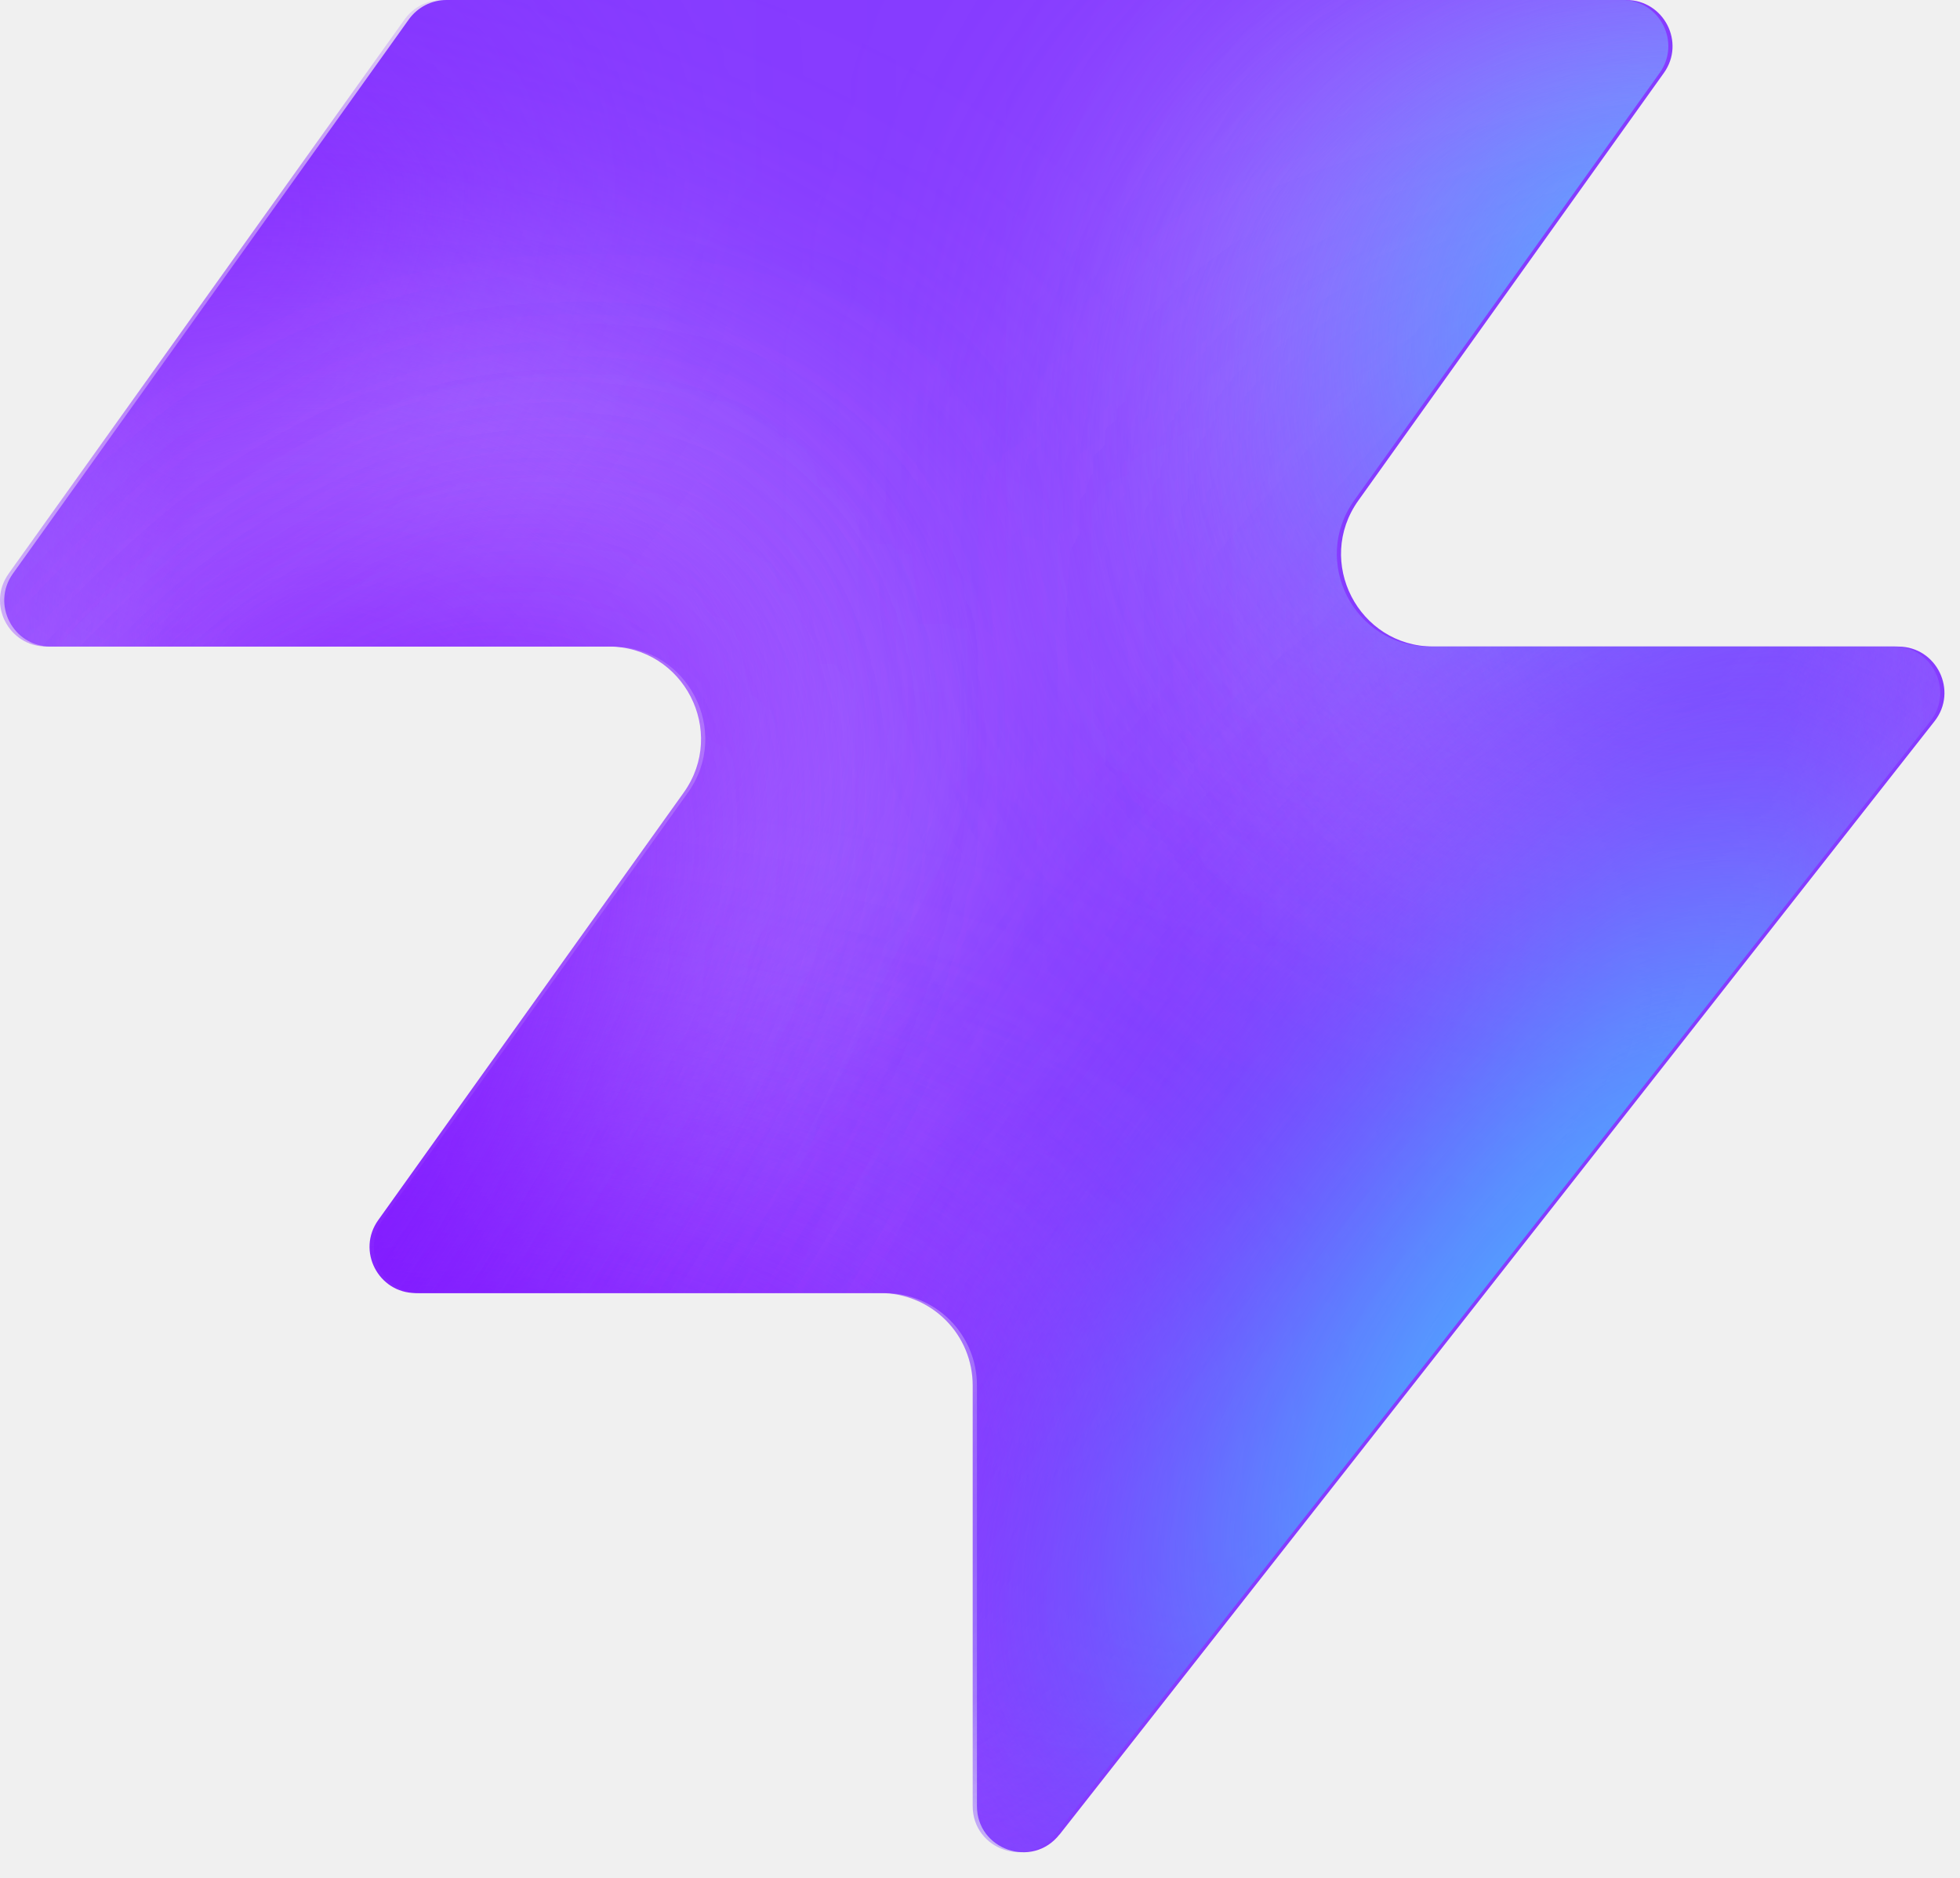
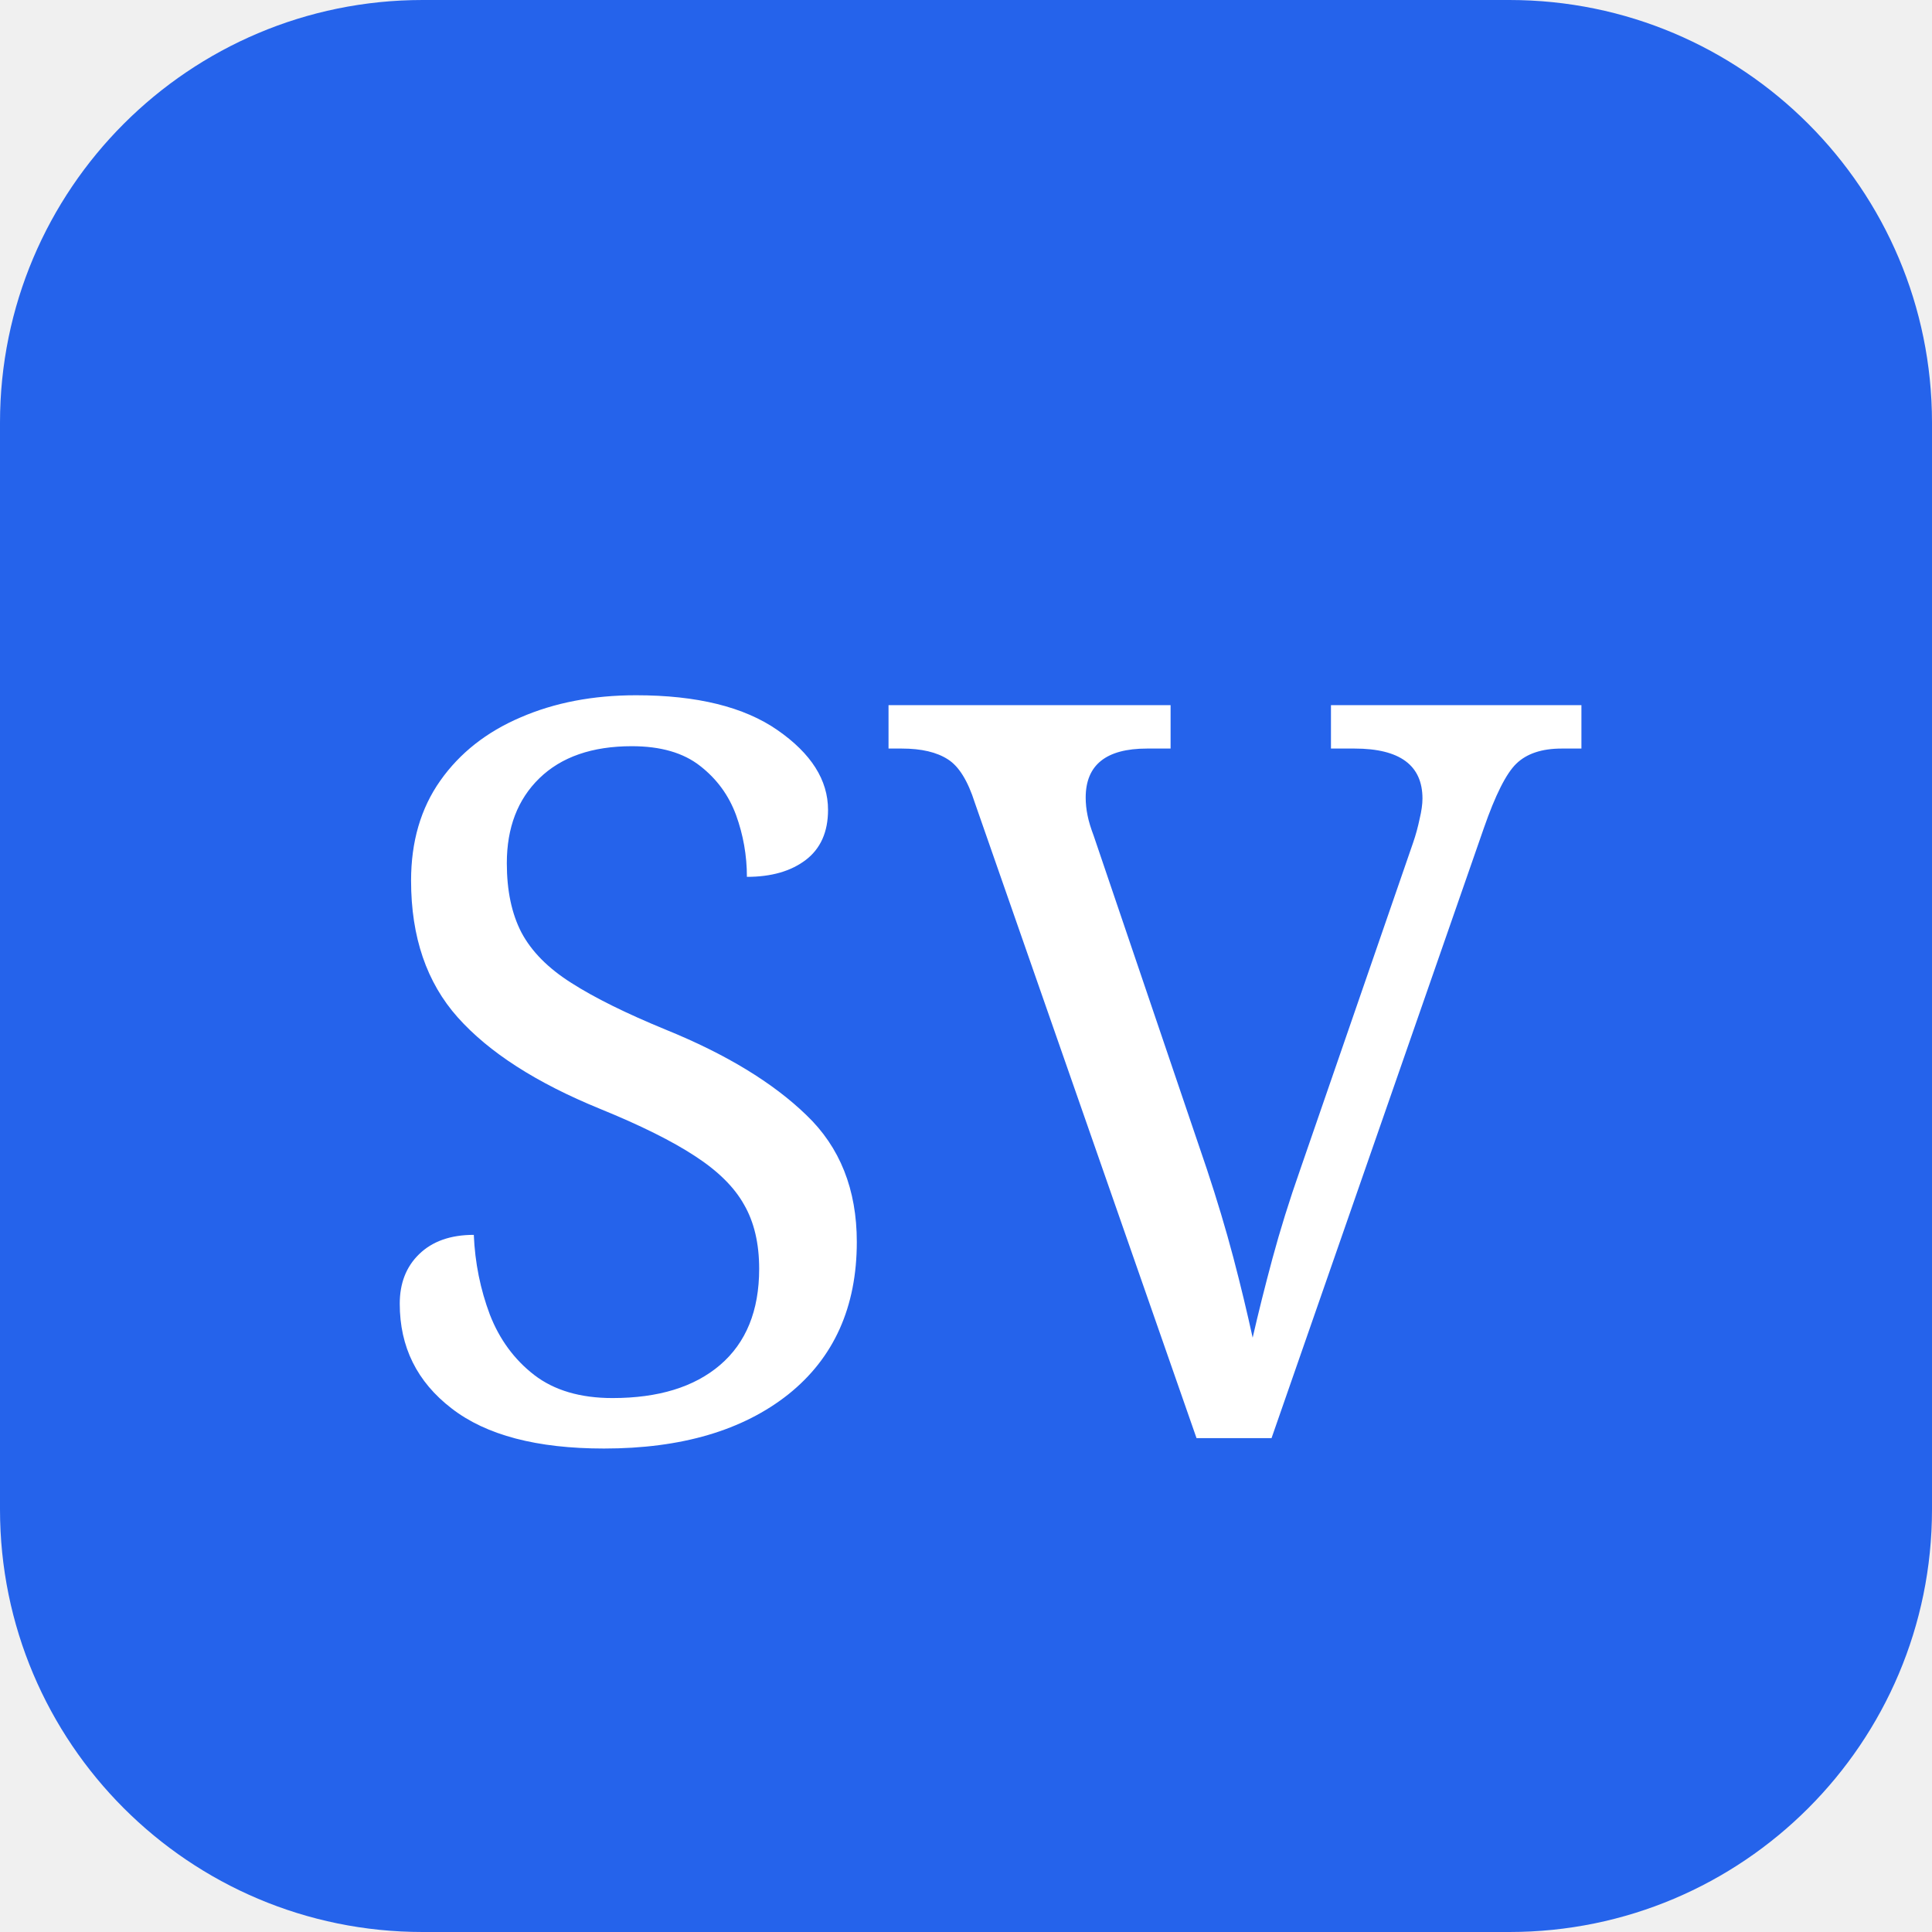
- <svg xmlns="http://www.w3.org/2000/svg" width="48" height="46" fill="none" viewBox="0 0 48 46">
-   <path fill="#863bff" d="M25.946 44.938c-.664.845-2.021.375-2.021-.698V33.937a2.26 2.26 0 0 0-2.262-2.262H10.287c-.92 0-1.456-1.04-.92-1.788l7.48-10.471c1.07-1.497 0-3.578-1.842-3.578H1.237c-.92 0-1.456-1.04-.92-1.788L10.013.474c.214-.297.556-.474.92-.474h28.894c.92 0 1.456 1.04.92 1.788l-7.48 10.471c-1.07 1.498 0 3.579 1.842 3.579h11.377c.943 0 1.473 1.088.89 1.83L25.947 44.94z" style="fill:#863bff;fill:color(display-p3 .525 .23 1);fill-opacity:1" />
-   <mask id="a" width="48" height="46" x="0" y="0" maskUnits="userSpaceOnUse" style="mask-type:alpha">
-     <path fill="#000" d="M25.842 44.938c-.664.844-2.021.375-2.021-.698V33.937a2.26 2.26 0 0 0-2.262-2.262H10.183c-.92 0-1.456-1.04-.92-1.788l7.48-10.471c1.07-1.498 0-3.579-1.842-3.579H1.133c-.92 0-1.456-1.04-.92-1.787L9.91.473c.214-.297.556-.474.92-.474h28.894c.92 0 1.456 1.04.92 1.788l-7.48 10.471c-1.07 1.498 0 3.578 1.842 3.578h11.377c.943 0 1.473 1.088.89 1.832L25.843 44.94z" style="fill:#000;fill-opacity:1" />
-   </mask>
-   <g mask="url(#a)">
-     <g filter="url(#b)">
-       <ellipse cx="5.508" cy="14.704" fill="#ede6ff" rx="5.508" ry="14.704" style="fill:#ede6ff;fill:color(display-p3 .927 .903 1);fill-opacity:1" transform="matrix(.00324 1 1 -.00324 -4.47 31.516)" />
-     </g>
-     <g filter="url(#c)">
-       <ellipse cx="10.399" cy="29.851" fill="#ede6ff" rx="10.399" ry="29.851" style="fill:#ede6ff;fill:color(display-p3 .927 .903 1);fill-opacity:1" transform="matrix(.00324 1 1 -.00324 -39.328 7.883)" />
-     </g>
-     <g filter="url(#d)">
-       <ellipse cx="5.508" cy="30.487" fill="#7e14ff" rx="5.508" ry="30.487" style="fill:#7e14ff;fill:color(display-p3 .492 .077 1);fill-opacity:1" transform="rotate(89.814 -25.913 -14.639)scale(1 -1)" />
-     </g>
-     <g filter="url(#e)">
-       <ellipse cx="5.508" cy="30.599" fill="#7e14ff" rx="5.508" ry="30.599" style="fill:#7e14ff;fill:color(display-p3 .492 .077 1);fill-opacity:1" transform="rotate(89.814 -32.644 -3.334)scale(1 -1)" />
-     </g>
-     <g filter="url(#f)">
-       <ellipse cx="5.508" cy="30.599" fill="#7e14ff" rx="5.508" ry="30.599" style="fill:#7e14ff;fill:color(display-p3 .492 .077 1);fill-opacity:1" transform="matrix(.00324 1 1 -.00324 -34.34 30.47)" />
-     </g>
-     <g filter="url(#g)">
-       <ellipse cx="14.072" cy="22.078" fill="#ede6ff" rx="14.072" ry="22.078" style="fill:#ede6ff;fill:color(display-p3 .927 .903 1);fill-opacity:1" transform="rotate(93.35 24.506 48.493)scale(-1 1)" />
-     </g>
-     <g filter="url(#h)">
-       <ellipse cx="3.47" cy="21.501" fill="#7e14ff" rx="3.47" ry="21.501" style="fill:#7e14ff;fill:color(display-p3 .492 .077 1);fill-opacity:1" transform="rotate(89.009 28.708 47.59)scale(-1 1)" />
-     </g>
-     <g filter="url(#i)">
-       <ellipse cx="3.47" cy="21.501" fill="#7e14ff" rx="3.47" ry="21.501" style="fill:#7e14ff;fill:color(display-p3 .492 .077 1);fill-opacity:1" transform="rotate(89.009 28.708 47.59)scale(-1 1)" />
-     </g>
-     <g filter="url(#j)">
-       <ellipse cx=".387" cy="8.972" fill="#7e14ff" rx="4.407" ry="29.108" style="fill:#7e14ff;fill:color(display-p3 .492 .077 1);fill-opacity:1" transform="rotate(39.51 .387 8.972)" />
-     </g>
-     <g filter="url(#k)">
-       <ellipse cx="47.523" cy="-6.092" fill="#7e14ff" rx="4.407" ry="29.108" style="fill:#7e14ff;fill:color(display-p3 .492 .077 1);fill-opacity:1" transform="rotate(37.892 47.523 -6.092)" />
-     </g>
-     <g filter="url(#l)">
-       <ellipse cx="41.412" cy="6.333" fill="#47bfff" rx="5.971" ry="9.665" style="fill:#47bfff;fill:color(display-p3 .28 .748 1);fill-opacity:1" transform="rotate(37.892 41.412 6.333)" />
-     </g>
-     <g filter="url(#m)">
-       <ellipse cx="-1.879" cy="38.332" fill="#7e14ff" rx="4.407" ry="29.108" style="fill:#7e14ff;fill:color(display-p3 .492 .077 1);fill-opacity:1" transform="rotate(37.892 -1.88 38.332)" />
-     </g>
-     <g filter="url(#n)">
-       <ellipse cx="-1.879" cy="38.332" fill="#7e14ff" rx="4.407" ry="29.108" style="fill:#7e14ff;fill:color(display-p3 .492 .077 1);fill-opacity:1" transform="rotate(37.892 -1.88 38.332)" />
-     </g>
-     <g filter="url(#o)">
-       <ellipse cx="35.651" cy="29.907" fill="#7e14ff" rx="4.407" ry="29.108" style="fill:#7e14ff;fill:color(display-p3 .492 .077 1);fill-opacity:1" transform="rotate(37.892 35.651 29.907)" />
-     </g>
-     <g filter="url(#p)">
-       <ellipse cx="38.418" cy="32.4" fill="#47bfff" rx="5.971" ry="15.297" style="fill:#47bfff;fill:color(display-p3 .28 .748 1);fill-opacity:1" transform="rotate(37.892 38.418 32.4)" />
-     </g>
-   </g>
-   <defs>
-     <filter id="b" width="60.045" height="41.654" x="-19.77" y="16.149" color-interpolation-filters="sRGB" filterUnits="userSpaceOnUse">
-       <feFlood flood-opacity="0" result="BackgroundImageFix" />
-       <feBlend in="SourceGraphic" in2="BackgroundImageFix" result="shape" />
-       <feGaussianBlur result="effect1_foregroundBlur_2002_17158" stdDeviation="7.659" />
-     </filter>
-     <filter id="c" width="90.34" height="51.437" x="-54.613" y="-7.533" color-interpolation-filters="sRGB" filterUnits="userSpaceOnUse">
-       <feFlood flood-opacity="0" result="BackgroundImageFix" />
-       <feBlend in="SourceGraphic" in2="BackgroundImageFix" result="shape" />
-       <feGaussianBlur result="effect1_foregroundBlur_2002_17158" stdDeviation="7.659" />
-     </filter>
-     <filter id="d" width="79.355" height="29.4" x="-49.64" y="2.03" color-interpolation-filters="sRGB" filterUnits="userSpaceOnUse">
-       <feFlood flood-opacity="0" result="BackgroundImageFix" />
-       <feBlend in="SourceGraphic" in2="BackgroundImageFix" result="shape" />
-       <feGaussianBlur result="effect1_foregroundBlur_2002_17158" stdDeviation="4.596" />
-     </filter>
-     <filter id="e" width="79.579" height="29.4" x="-45.045" y="20.029" color-interpolation-filters="sRGB" filterUnits="userSpaceOnUse">
-       <feFlood flood-opacity="0" result="BackgroundImageFix" />
-       <feBlend in="SourceGraphic" in2="BackgroundImageFix" result="shape" />
-       <feGaussianBlur result="effect1_foregroundBlur_2002_17158" stdDeviation="4.596" />
-     </filter>
-     <filter id="f" width="79.579" height="29.4" x="-43.513" y="21.178" color-interpolation-filters="sRGB" filterUnits="userSpaceOnUse">
-       <feFlood flood-opacity="0" result="BackgroundImageFix" />
-       <feBlend in="SourceGraphic" in2="BackgroundImageFix" result="shape" />
-       <feGaussianBlur result="effect1_foregroundBlur_2002_17158" stdDeviation="4.596" />
-     </filter>
-     <filter id="g" width="74.749" height="58.852" x="15.756" y="-17.901" color-interpolation-filters="sRGB" filterUnits="userSpaceOnUse">
-       <feFlood flood-opacity="0" result="BackgroundImageFix" />
-       <feBlend in="SourceGraphic" in2="BackgroundImageFix" result="shape" />
-       <feGaussianBlur result="effect1_foregroundBlur_2002_17158" stdDeviation="7.659" />
-     </filter>
-     <filter id="h" width="61.377" height="25.362" x="23.548" y="2.284" color-interpolation-filters="sRGB" filterUnits="userSpaceOnUse">
-       <feFlood flood-opacity="0" result="BackgroundImageFix" />
-       <feBlend in="SourceGraphic" in2="BackgroundImageFix" result="shape" />
-       <feGaussianBlur result="effect1_foregroundBlur_2002_17158" stdDeviation="4.596" />
-     </filter>
-     <filter id="i" width="61.377" height="25.362" x="23.548" y="2.284" color-interpolation-filters="sRGB" filterUnits="userSpaceOnUse">
-       <feFlood flood-opacity="0" result="BackgroundImageFix" />
-       <feBlend in="SourceGraphic" in2="BackgroundImageFix" result="shape" />
-       <feGaussianBlur result="effect1_foregroundBlur_2002_17158" stdDeviation="4.596" />
-     </filter>
-     <filter id="j" width="56.045" height="63.649" x="-27.636" y="-22.853" color-interpolation-filters="sRGB" filterUnits="userSpaceOnUse">
-       <feFlood flood-opacity="0" result="BackgroundImageFix" />
-       <feBlend in="SourceGraphic" in2="BackgroundImageFix" result="shape" />
-       <feGaussianBlur result="effect1_foregroundBlur_2002_17158" stdDeviation="4.596" />
-     </filter>
-     <filter id="k" width="54.814" height="64.646" x="20.116" y="-38.415" color-interpolation-filters="sRGB" filterUnits="userSpaceOnUse">
-       <feFlood flood-opacity="0" result="BackgroundImageFix" />
-       <feBlend in="SourceGraphic" in2="BackgroundImageFix" result="shape" />
-       <feGaussianBlur result="effect1_foregroundBlur_2002_17158" stdDeviation="4.596" />
-     </filter>
-     <filter id="l" width="33.541" height="35.313" x="24.641" y="-11.323" color-interpolation-filters="sRGB" filterUnits="userSpaceOnUse">
-       <feFlood flood-opacity="0" result="BackgroundImageFix" />
-       <feBlend in="SourceGraphic" in2="BackgroundImageFix" result="shape" />
-       <feGaussianBlur result="effect1_foregroundBlur_2002_17158" stdDeviation="4.596" />
-     </filter>
-     <filter id="m" width="54.814" height="64.646" x="-29.286" y="6.009" color-interpolation-filters="sRGB" filterUnits="userSpaceOnUse">
-       <feFlood flood-opacity="0" result="BackgroundImageFix" />
-       <feBlend in="SourceGraphic" in2="BackgroundImageFix" result="shape" />
-       <feGaussianBlur result="effect1_foregroundBlur_2002_17158" stdDeviation="4.596" />
-     </filter>
-     <filter id="n" width="54.814" height="64.646" x="-29.286" y="6.009" color-interpolation-filters="sRGB" filterUnits="userSpaceOnUse">
-       <feFlood flood-opacity="0" result="BackgroundImageFix" />
-       <feBlend in="SourceGraphic" in2="BackgroundImageFix" result="shape" />
-       <feGaussianBlur result="effect1_foregroundBlur_2002_17158" stdDeviation="4.596" />
-     </filter>
-     <filter id="o" width="54.814" height="64.646" x="8.244" y="-2.416" color-interpolation-filters="sRGB" filterUnits="userSpaceOnUse">
-       <feFlood flood-opacity="0" result="BackgroundImageFix" />
-       <feBlend in="SourceGraphic" in2="BackgroundImageFix" result="shape" />
-       <feGaussianBlur result="effect1_foregroundBlur_2002_17158" stdDeviation="4.596" />
-     </filter>
-     <filter id="p" width="39.409" height="43.623" x="18.713" y="10.588" color-interpolation-filters="sRGB" filterUnits="userSpaceOnUse">
-       <feFlood flood-opacity="0" result="BackgroundImageFix" />
-       <feBlend in="SourceGraphic" in2="BackgroundImageFix" result="shape" />
-       <feGaussianBlur result="effect1_foregroundBlur_2002_17158" stdDeviation="4.596" />
-     </filter>
-   </defs>
+ <svg xmlns="http://www.w3.org/2000/svg" viewBox="0 0 64 64">
+   <rect width="64" height="64" rx="14" fill="#2563EB" />
+   <text x="50%" y="56%" text-anchor="middle" dominant-baseline="middle" font-family="Georgia,serif" font-size="34" fill="#fff">SV</text>
</svg>
